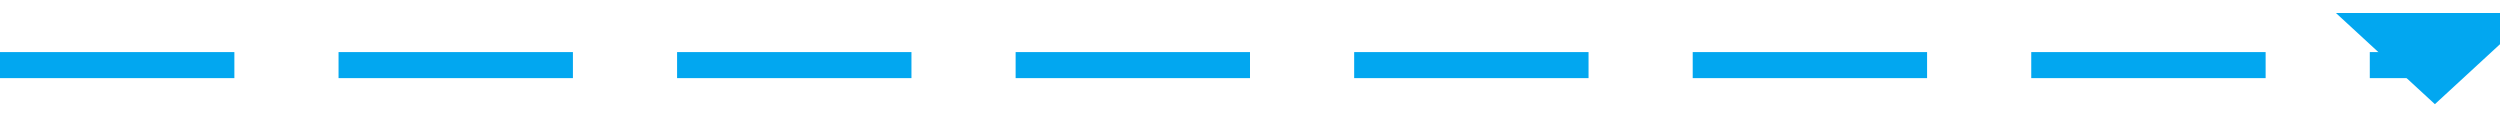
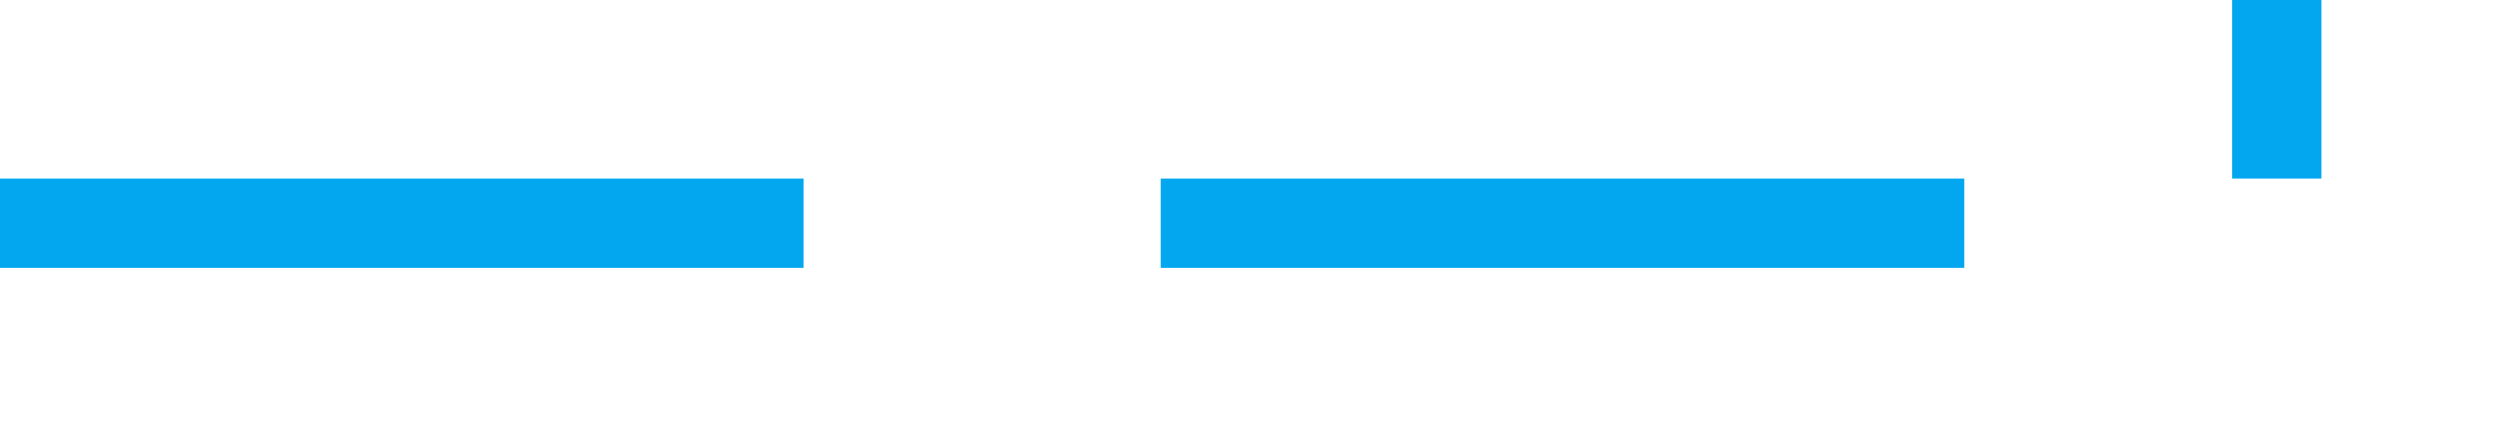
- <svg xmlns="http://www.w3.org/2000/svg" version="1.1" width="192px" height="10px" preserveAspectRatio="xMinYMid meet" viewBox="751 -659  192 8">
-   <path d="M 751 -655  L 938 -655  " stroke-width="2" stroke-dasharray="18,8" stroke="#02a7f0" fill="none" />
-   <path d="M 930.4 -659  L 938 -652  L 945.6 -659  L 930.4 -659  Z " fill-rule="nonzero" fill="#02a7f0" stroke="none" />
+ <svg xmlns="http://www.w3.org/2000/svg" version="1.1" width="56px" height="10px" preserveAspectRatio="xMinYMid meet" viewBox="519 -512  56 8">
+   <path d="M 519 -508  L 570 -508  L 570 -655  L 615 -655  " stroke-width="2" stroke-dasharray="18,8" stroke="#02a7f0" fill="none" />
+   <path d="M 614 -647.4  L 621 -655  L 614 -662.6  L 614 -647.4  Z " fill-rule="nonzero" fill="#02a7f0" stroke="none" />
</svg>
